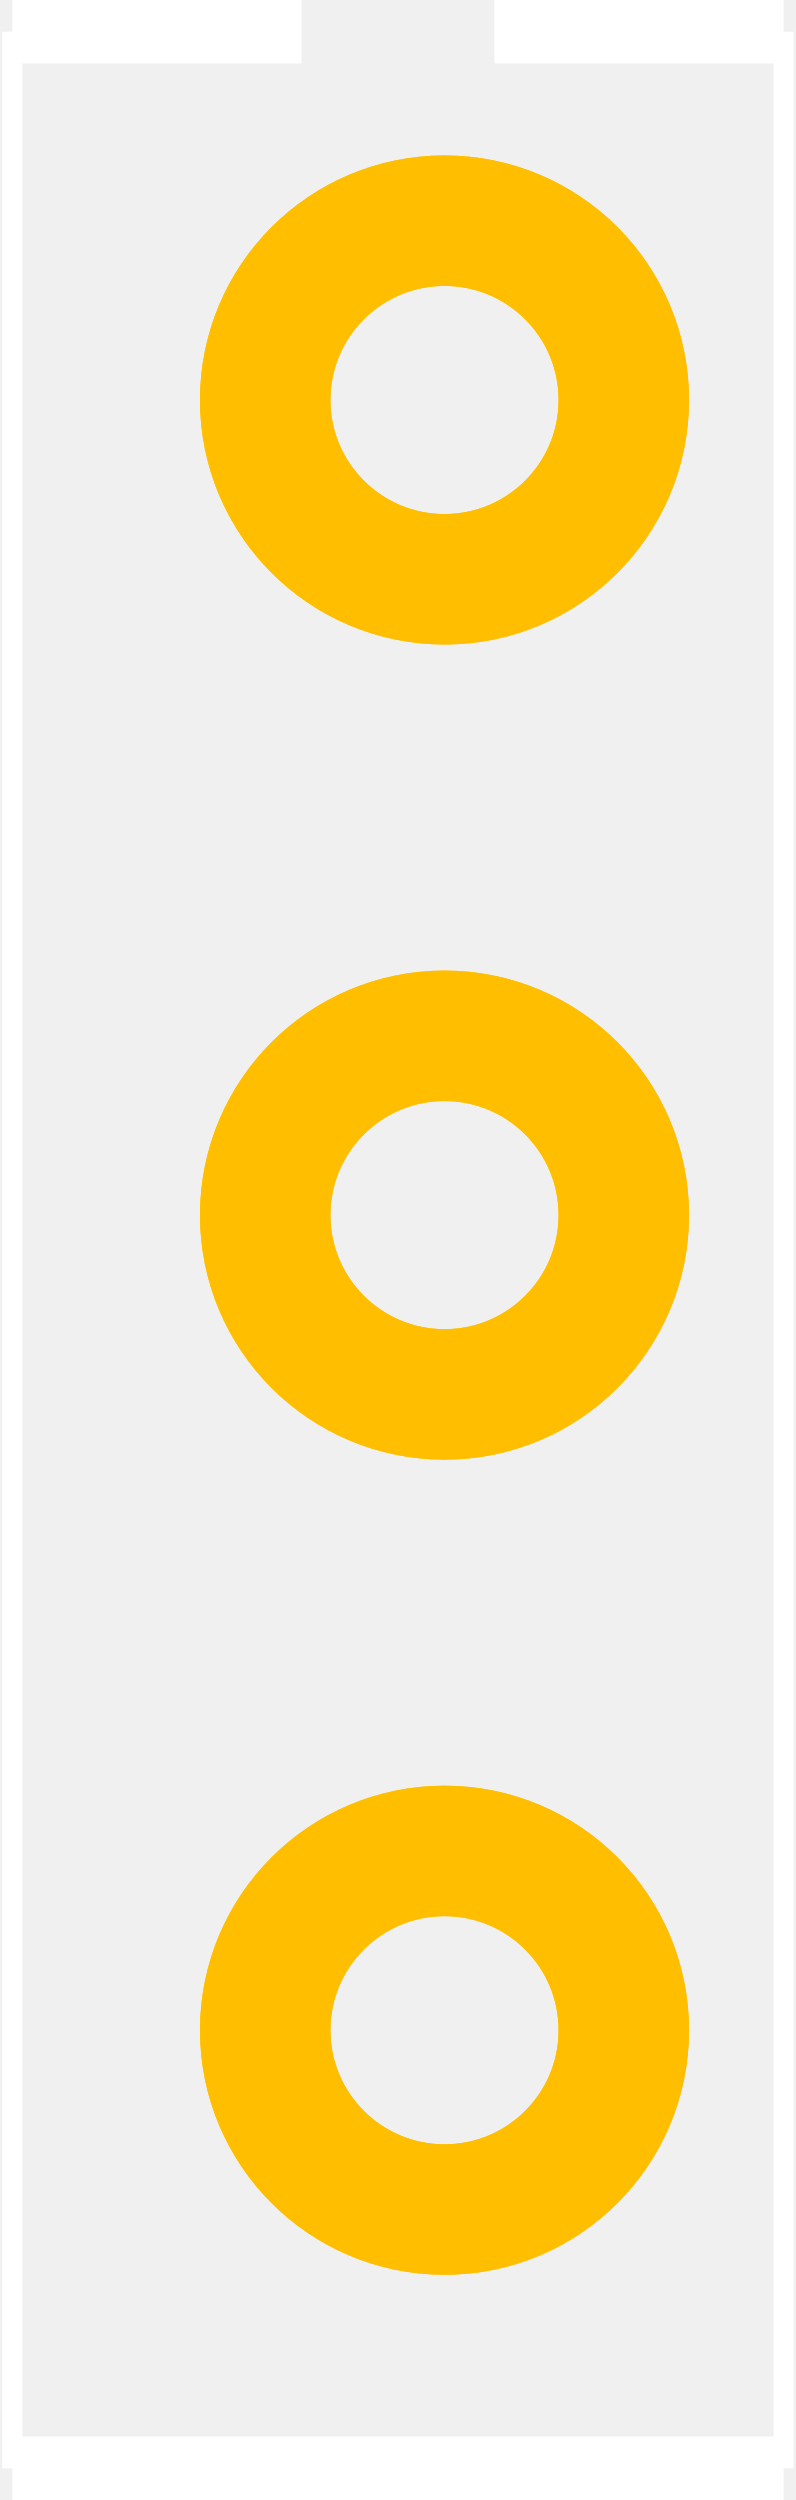
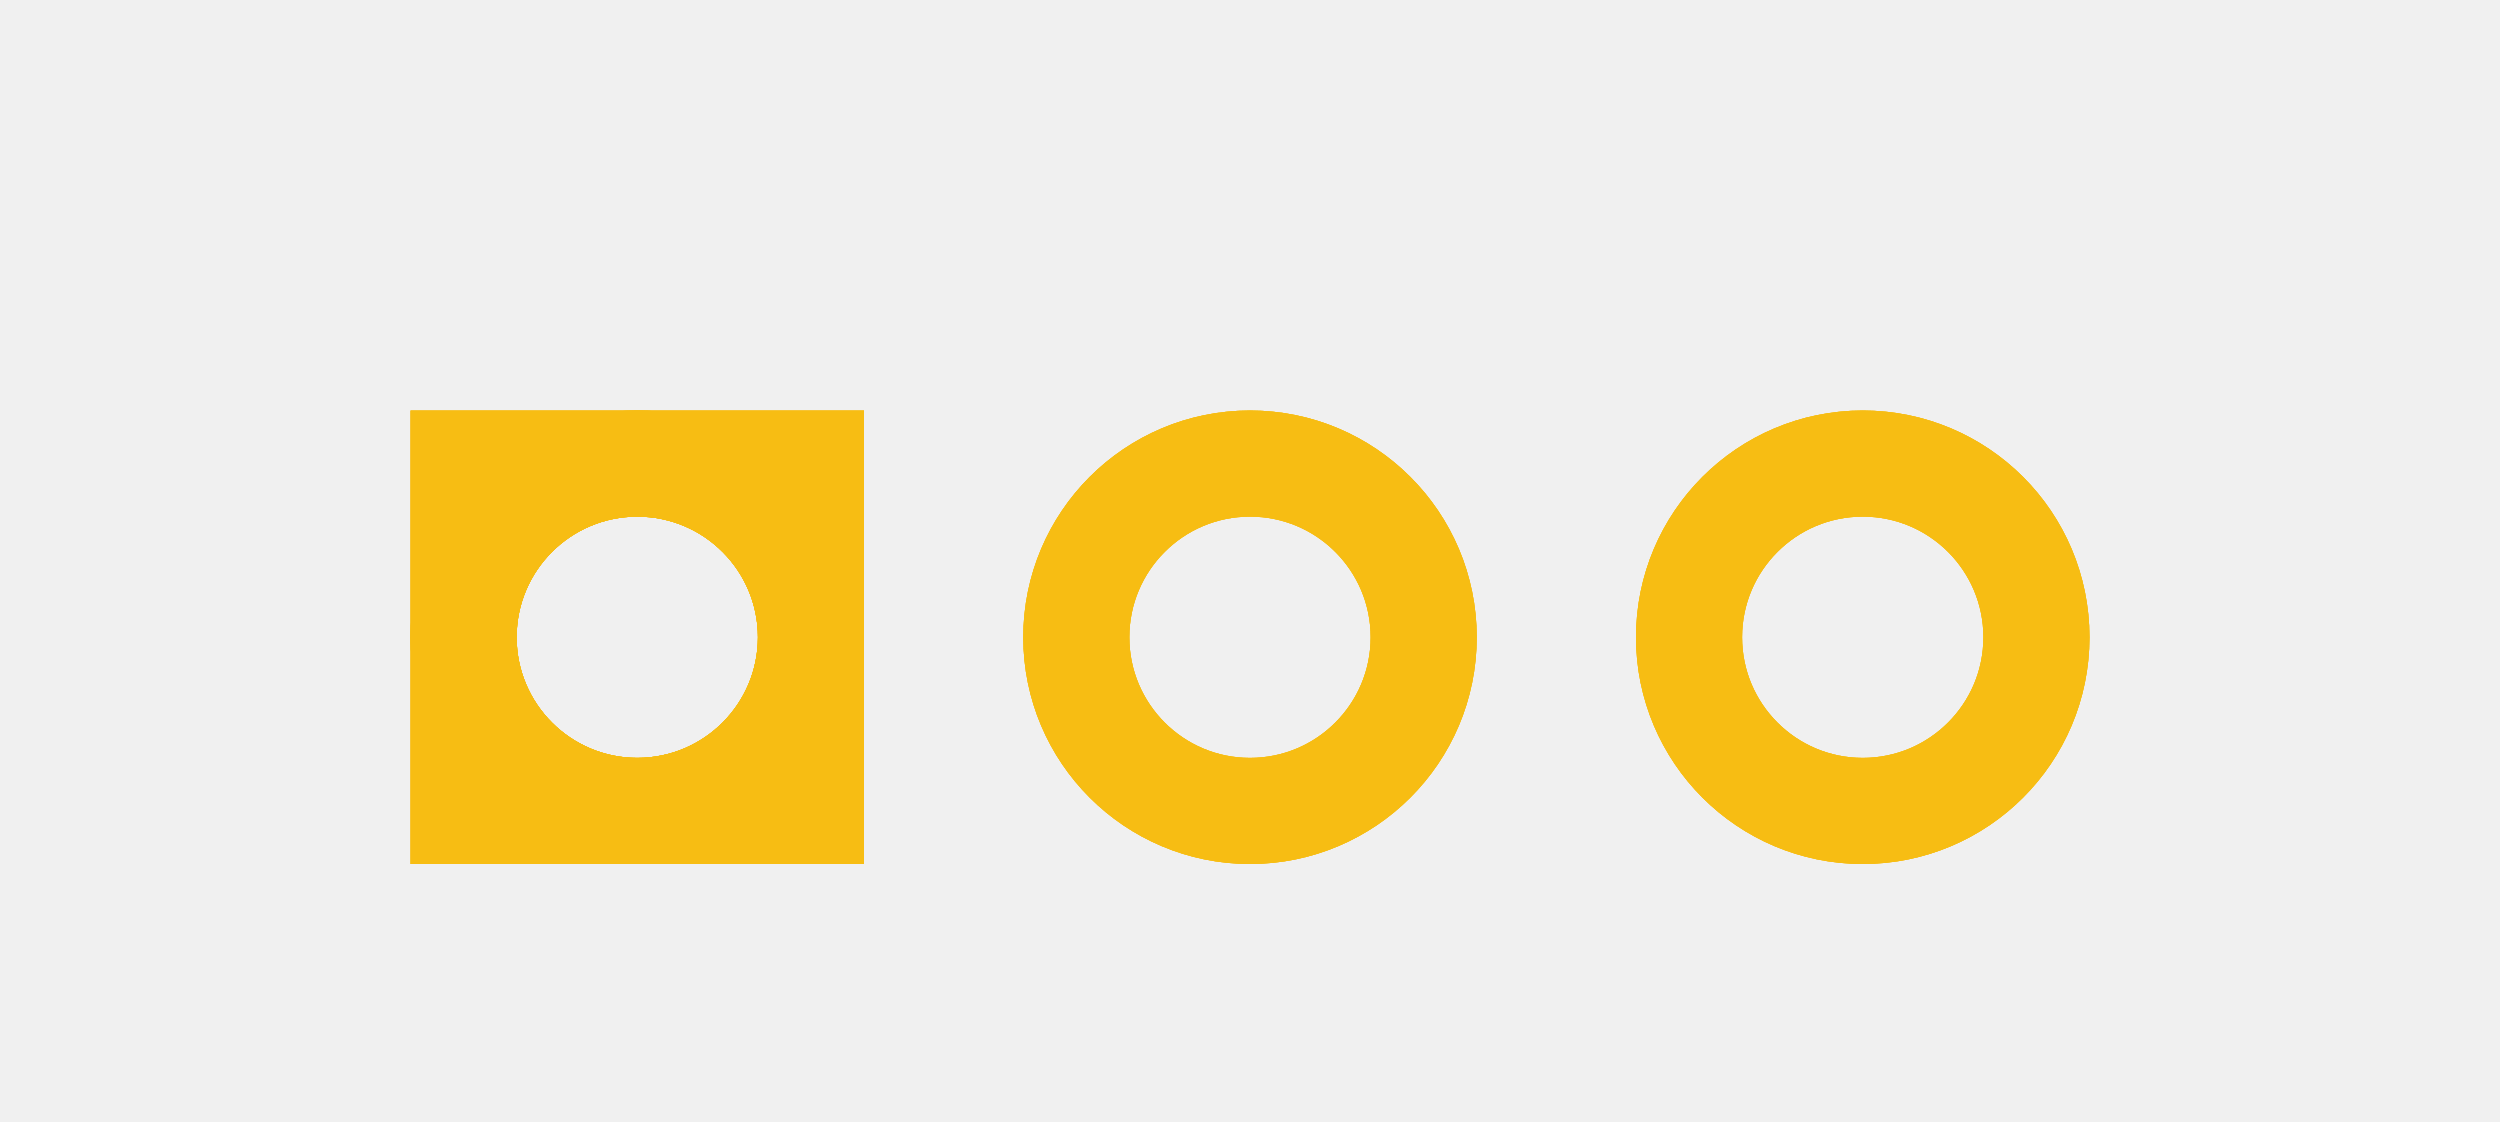
- <svg xmlns="http://www.w3.org/2000/svg" version="1.2" baseProfile="tiny" x="0in" y="0in" width="0.078in" height="0.245in" viewBox="0 0 5.593 17.666">
-   <g partID="855508340">
-     <g transform="matrix(1, 0, 0, 1, -0.330584, -6.38957)">
-       <g id="copper0">
-         <g gorn="0.4.0.0.0.0">
-           <circle r="1.267" stroke="#ffbf00" id="connector0pin" gorn="0.4.0.0.0.0.0" cx="3.456" cy="9.216" stroke-width="0.922" fill="none" />
-           <circle r="1.267" stroke="#ffbf00" id="connector2pin" gorn="0.4.0.0.0.0.1" cx="3.456" cy="14.976" stroke-width="0.922" fill="none" />
-           <circle r="1.267" stroke="#ffbf00" id="connector1pin" gorn="0.4.0.0.0.0.2" cx="3.456" cy="20.736" stroke-width="0.922" fill="none" />
-         </g>
+ <svg xmlns="http://www.w3.org/2000/svg" version="1.2" baseProfile="tiny" x="0in" y="0in" width="0.408in" height="0.183in" viewBox="0 0 29.376 13.176">
+   <g partID="855764560">
+     <g id="copper0" gorn="0.1.0">
+       <circle r="2.041" connectorname="IN" id="connector1pad" stroke="#F7BD13" gorn="0.1.0.0" stroke-width="1.247" cy="7.488" fill="none" cx="7.488" />
+       <path d="m4.824,4.824,5.328,0,0,5.328,-5.328,0,0,-5.328zM6.071,7.488a1.417,1.417,0,1,0,2.835,0,1.417,1.417,0,1,0,-2.835,0z" stroke="none" stroke-width="0" fill="#F7BD13" />
+       <circle r="2.041" connectorname="OUT" id="connector0pad" stroke="#F7BD13" gorn="0.1.0.2" stroke-width="1.247" cy="7.488" fill="none" cx="14.688" />
+       <circle r="2.041" connectorname="GND" id="connector2pad" stroke="#F7BD13" gorn="0.1.0.3" stroke-width="1.247" cy="7.488" fill="none" cx="21.888" />
+     </g>
+   </g>
+   <g partID="855764562">
+     <g id="copper1" gorn="0.2.0">
+       <circle r="2.041" connectorname="IN" id="connector1pad" stroke="#F7BD13" gorn="0.2.0.0" stroke-width="1.247" cy="7.488" fill="none" cx="7.488" />
+       <path d="m4.824,4.824,5.328,0,0,5.328,-5.328,0,0,-5.328zM6.071,7.488a1.417,1.417,0,1,0,2.835,0,1.417,1.417,0,1,0,-2.835,0z" stroke="none" stroke-width="0" fill="#F7BD13" />
+       <circle r="2.041" connectorname="OUT" id="connector0pad" stroke="#F7BD13" gorn="0.2.0.2" stroke-width="1.247" cy="7.488" fill="none" cx="14.688" />
+       <circle r="2.041" connectorname="GND" id="connector2pad" stroke="#F7BD13" gorn="0.2.0.3" stroke-width="1.247" cy="7.488" fill="none" cx="21.888" />
+       <g id="copper0" gorn="0.2.0.4">
+         <circle r="2.041" connectorname="IN" id="connector1pad" stroke="#F7BD13" gorn="0.2.0.4.0" stroke-width="1.247" cy="7.488" fill="none" cx="7.488" />
+         <path d="m4.824,4.824,5.328,0,0,5.328,-5.328,0,0,-5.328zM6.071,7.488a1.417,1.417,0,1,0,2.835,0,1.417,1.417,0,1,0,-2.835,0z" id="connector0pin" stroke="none" gorn="0.2.0.4.1" stroke-width="0" fill="#F7BD13" />
+         <circle r="2.041" connectorname="OUT" id="connector2pin" stroke="#F7BD13" gorn="0.2.0.4.2" stroke-width="1.247" cy="7.488" fill="none" cx="14.688" />
+         <circle r="2.041" connectorname="GND" id="connector1pin" stroke="#F7BD13" gorn="0.2.0.4.3" stroke-width="1.247" cy="7.488" fill="none" cx="21.888" />
      </g>
    </g>
  </g>
-   <g partID="855508342">
-     <g transform="matrix(1, 0, 0, 1, -0.330584, -6.38957)">
-       <g id="copper1">
-         <g>
-           <g id="copper0" gorn="0.4.0.0.0.0">
-             <circle r="1.267" stroke="#ffbf00" id="connector0pin" gorn="0.4.0.0.0.0.0" cx="3.456" cy="9.216" stroke-width="0.922" fill="none" />
-             <circle r="1.267" stroke="#ffbf00" id="connector2pin" gorn="0.4.0.0.0.0.1" cx="3.456" cy="14.976" stroke-width="0.922" fill="none" />
-             <circle r="1.267" stroke="#ffbf00" id="connector1pin" gorn="0.4.0.0.0.0.2" cx="3.456" cy="20.736" stroke-width="0.922" fill="none" />
-           </g>
-         </g>
-       </g>
-     </g>
-   </g>
-   <g partID="855508341">
-     <g transform="matrix(0.236568, 0, 0, 0.747288, -0.0652927, -0.206251)">
-       <g id="silkscreen">
-         <g gorn="0.3.0.0.0.0">
-           <line stroke="#ffffff" id="line5825" gorn="0.3.0.0.0.0.0" y1="0.576" y2="23.616" stroke-width="0.6" x1="0.576" x2="0.576" fill="none" />
-           <line stroke="#ffffff" id="line5827" gorn="0.3.0.0.0.0.1" y1="23.616" y2="23.616" stroke-width="0.6" x1="0.576" x2="23.617" fill="none" />
-           <line stroke="#ffffff" id="line5829" gorn="0.3.0.0.0.0.2" y1="23.616" y2="0.576" stroke-width="0.6" x1="23.617" x2="23.617" fill="none" />
-           <line stroke="#ffffff" id="line5831" gorn="0.3.0.0.0.0.3" y1="0.576" y2="0.576" stroke-width="0.6" x1="0.576" x2="9.216" fill="none" />
-           <line stroke="#ffffff" id="line5833" gorn="0.3.0.0.0.0.4" y1="0.576" y2="0.576" stroke-width="0.6" x1="14.976" x2="23.617" fill="none" />
-         </g>
-       </g>
+   <g partID="855764561">
+     <g id="silkscreen" gorn="0.3.0">
+       <line y2="12.888" stroke-linecap="round" stroke="#f0f0f0" class="other" x2="0.288" y1="12.888" stroke-width="0.576" x1="29.088" />
+       <line y2="2.088" stroke-linecap="round" stroke="#f0f0f0" class="other" x2="0.288" y1="12.888" stroke-width="0.576" x1="0.288" />
+       <line y2="0.288" stroke-linecap="round" stroke="#f0f0f0" class="other" x2="0.288" y1="2.088" stroke-width="0.576" x1="0.288" />
+       <line y2="0.288" stroke-linecap="round" stroke="#f0f0f0" class="other" x2="29.088" y1="0.288" stroke-width="0.576" x1="0.288" />
+       <line y2="2.088" stroke-linecap="round" stroke="#f0f0f0" class="other" x2="29.088" y1="0.288" stroke-width="0.576" x1="29.088" />
+       <line y2="12.888" stroke-linecap="round" stroke="#f0f0f0" class="other" x2="29.088" y1="2.088" stroke-width="0.576" x1="29.088" />
+       <line y2="2.088" stroke-linecap="round" stroke="#f0f0f0" class="other" x2="0.288" y1="2.088" stroke-width="0.576" x1="29.088" />
    </g>
  </g>
</svg>
